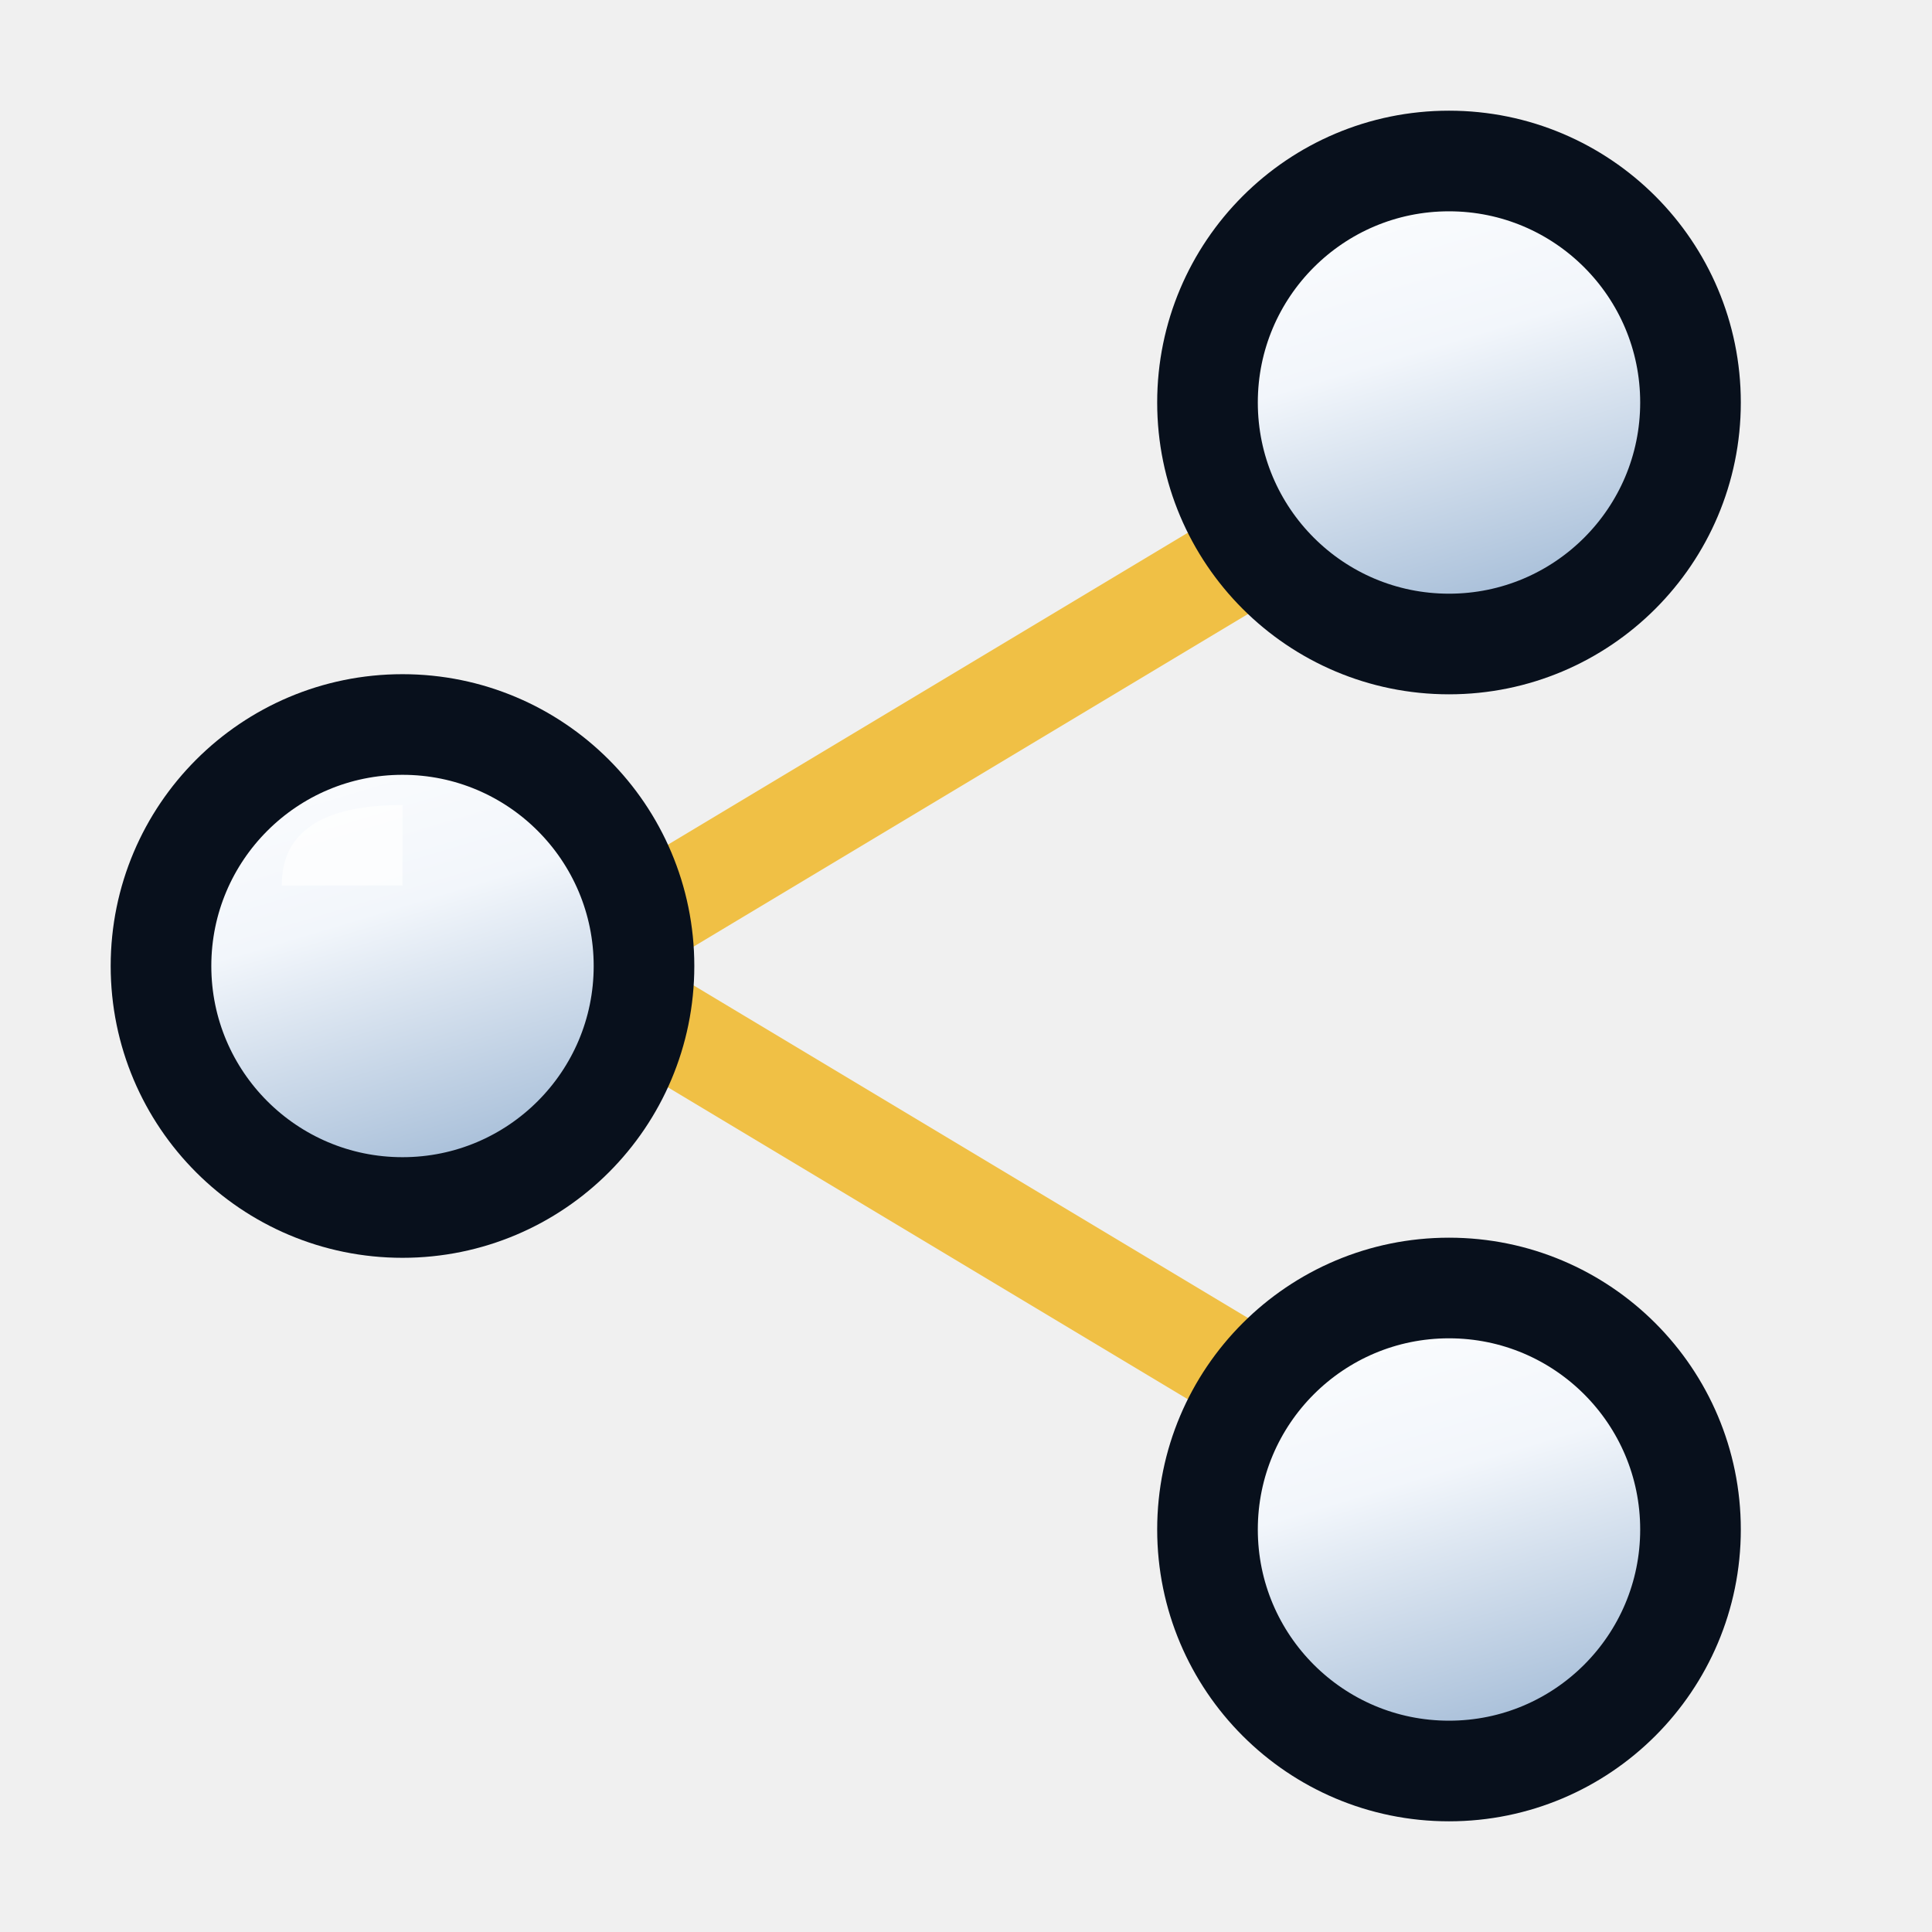
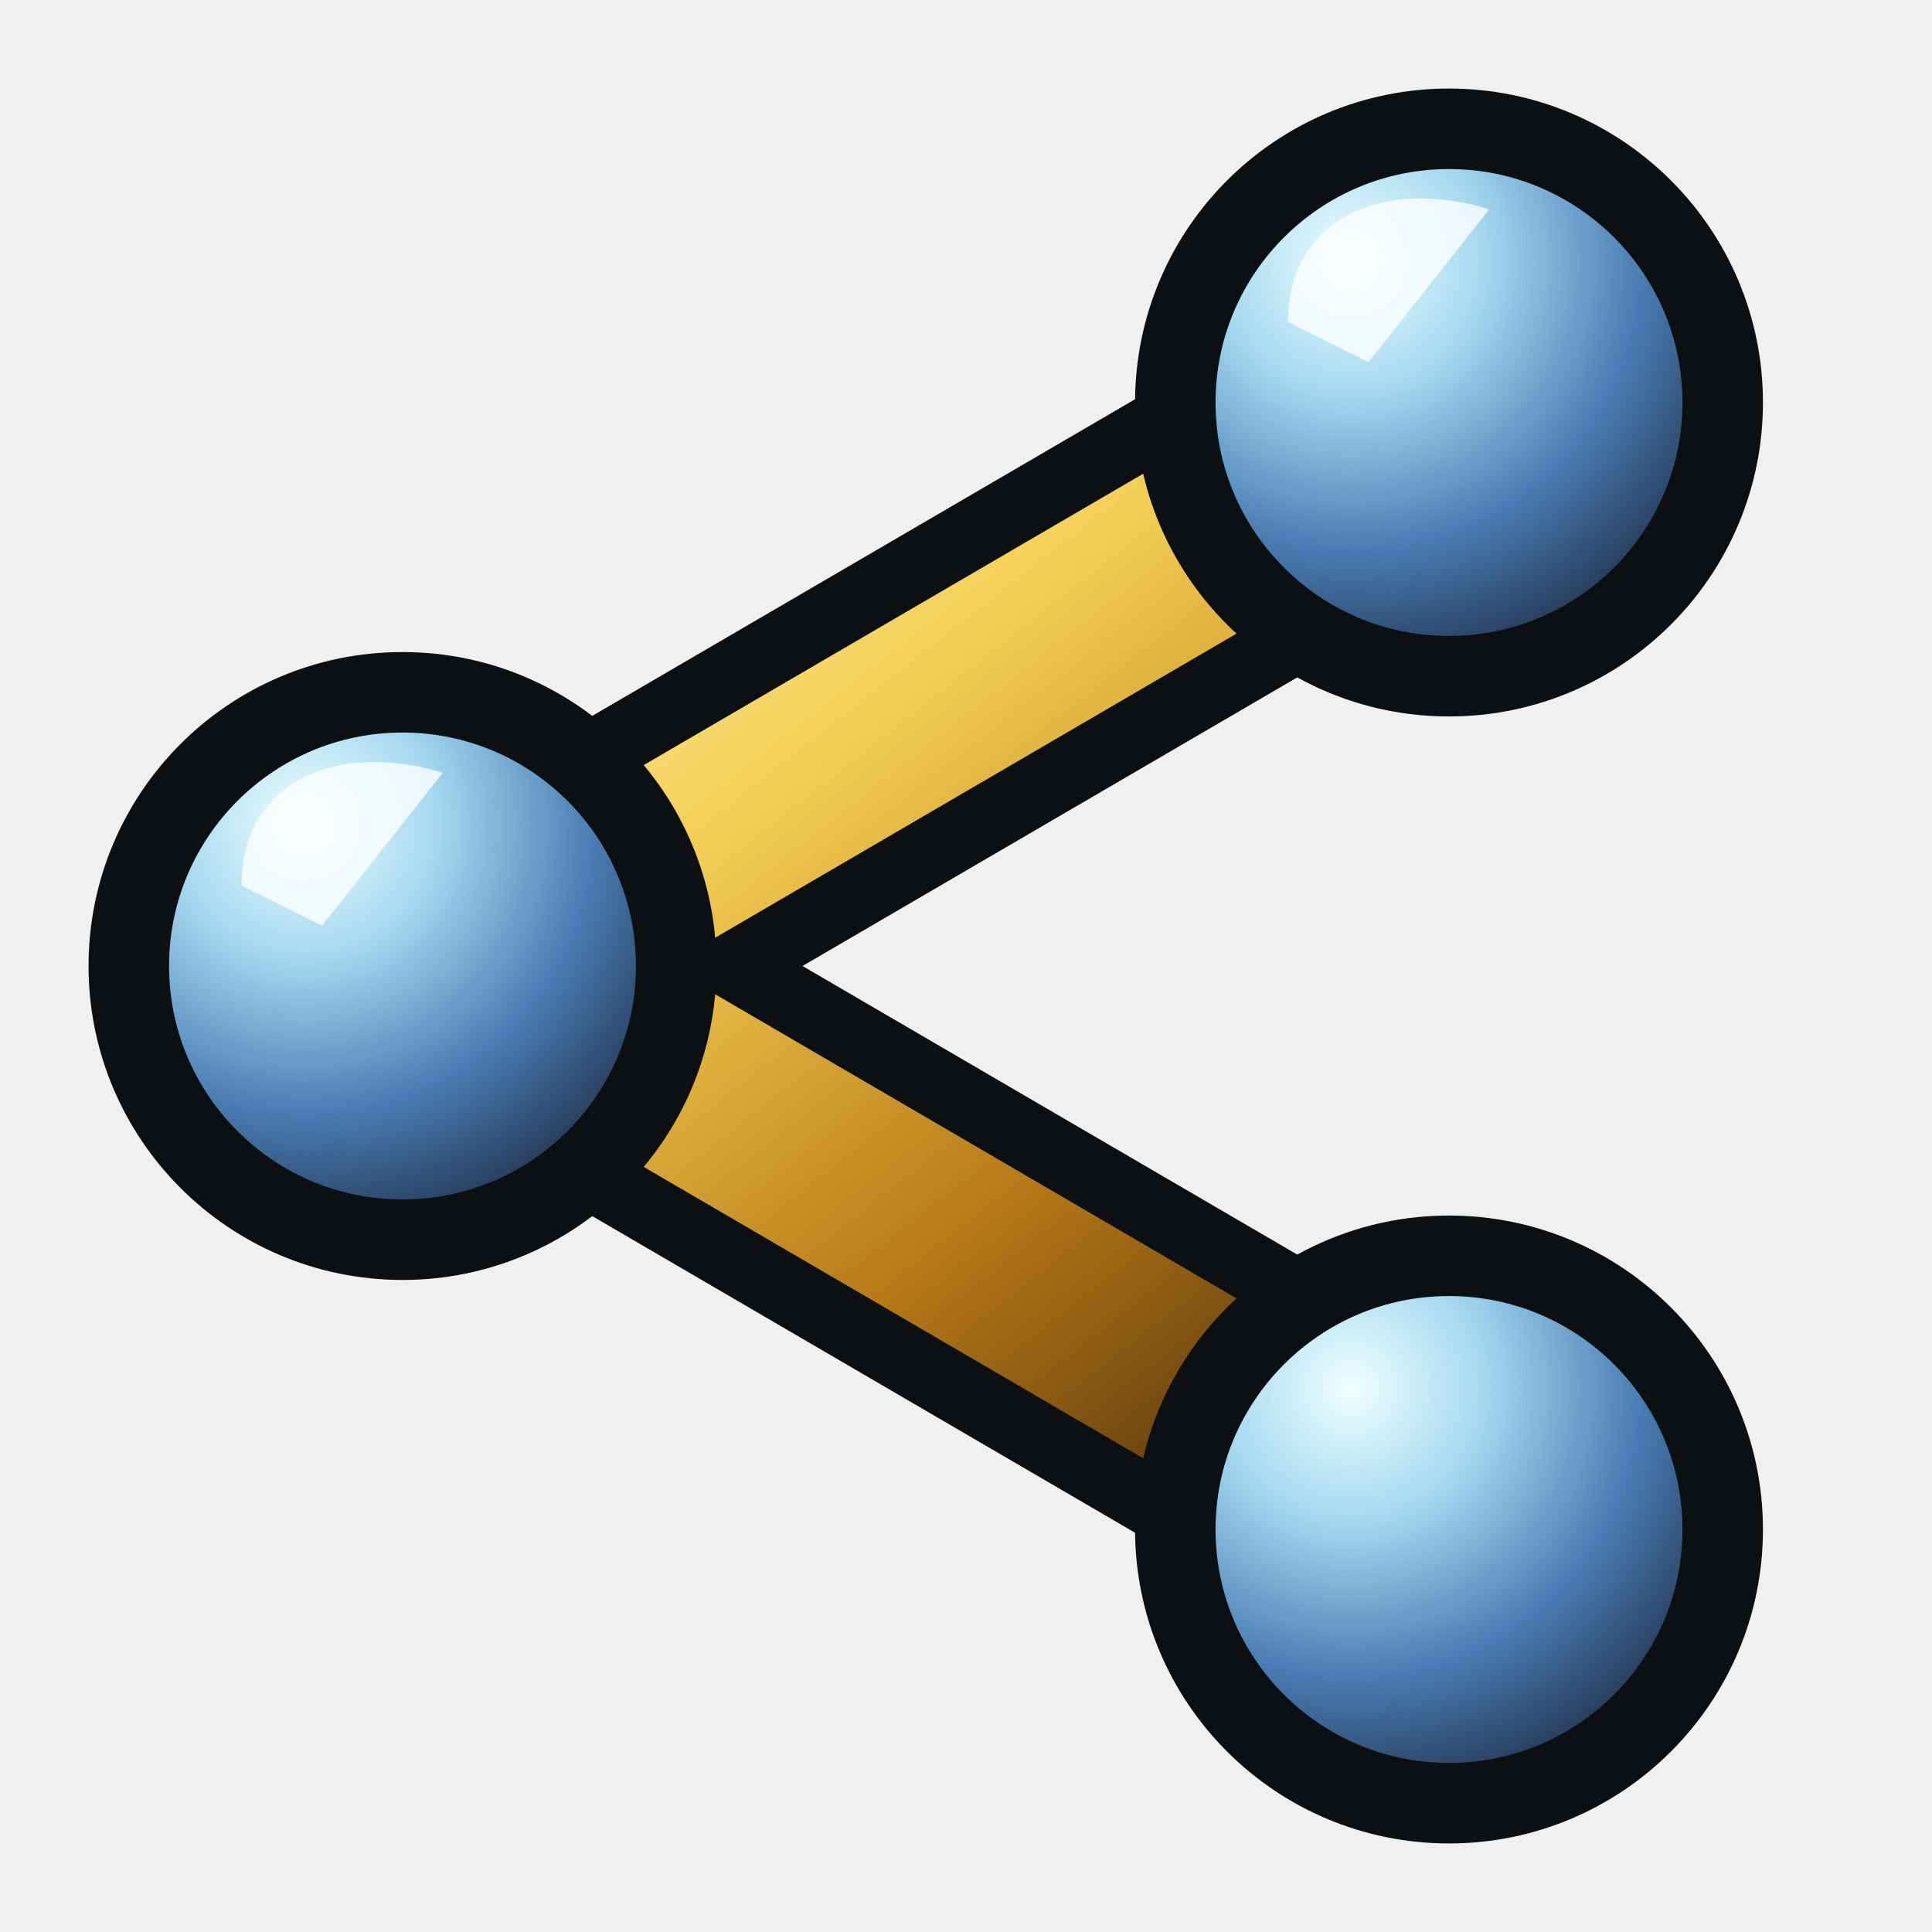
<svg xmlns="http://www.w3.org/2000/svg" viewBox="0 0 24 24">
  <defs>
-     <linearGradient id="share-g1" x1="0" y1="0" x2="0.3" y2="1">
-       <stop offset="0" stop-color="#ffffff" />
-       <stop offset="0.48" stop-color="#f2f6fb" />
-       <stop offset="1" stop-color="#a8bfd9" />
+     <linearGradient id="share-gold-l" x1="12%" y1="0%" x2="80%" y2="100%">
+       <stop offset="0" stop-color="#fff6b5" />
+       <stop offset=".32" stop-color="#f4ce54" />
+       <stop offset=".68" stop-color="#b77916" />
+       <stop offset="1" stop-color="#51310d" />
    </linearGradient>
+     <radialGradient id="share-glass-r" cx="32%" cy="24%" r="78%">
+       <stop offset="0" stop-color="#efffff" />
+       <stop offset=".32" stop-color="#a3d7ef" />
+       <stop offset=".68" stop-color="#497db4" />
+       <stop offset="1" stop-color="#243552" />
+     </radialGradient>
  </defs>
-   <g stroke="#08101c" stroke-width="1.25" stroke-linejoin="round" stroke-linecap="round">
-     <path d="m7 12 10-6M7 12l10 6" fill="none" stroke="#f0c045" />
-     <circle cx="5" cy="12" r="3" fill="url(#share-g1)" />
-     <circle cx="18" cy="5" r="3" fill="url(#share-g1)" />
-     <circle cx="18" cy="19" r="3" fill="url(#share-g1)" />
-     <path d="M3.5 11q0-1 1.5-1v1H4Z" fill="#ffffff" opacity="0.7" stroke="none" />
+   <g stroke="#0c1012" stroke-width="1" stroke-linejoin="round" stroke-linecap="round">
+     <path d="M6 12 18 5M6 12l12 7" fill="none" stroke="#0c1012" stroke-width="4" opacity="1" />
+     <path d="M6 12 18 5M6 12l12 7" fill="none" stroke="url(#share-gold-l)" stroke-width="2.3" opacity="1" />
+     <ellipse cx="5" cy="12" rx="3.4" ry="3.4" fill="url(#share-glass-r)" />
+     <ellipse cx="18" cy="5" rx="3.4" ry="3.4" fill="url(#share-glass-r)" />
+     <ellipse cx="18" cy="19" rx="3.4" ry="3.4" fill="url(#share-glass-r)" />
+     <path d="M3 11c0-1.3 1.2-1.8 2.5-1.4L4 11.5Zm13-7c0-1.3 1.2-1.8 2.5-1.4L17 4.5Z" fill="#fff" opacity=".78" stroke="none" />
  </g>
</svg>
